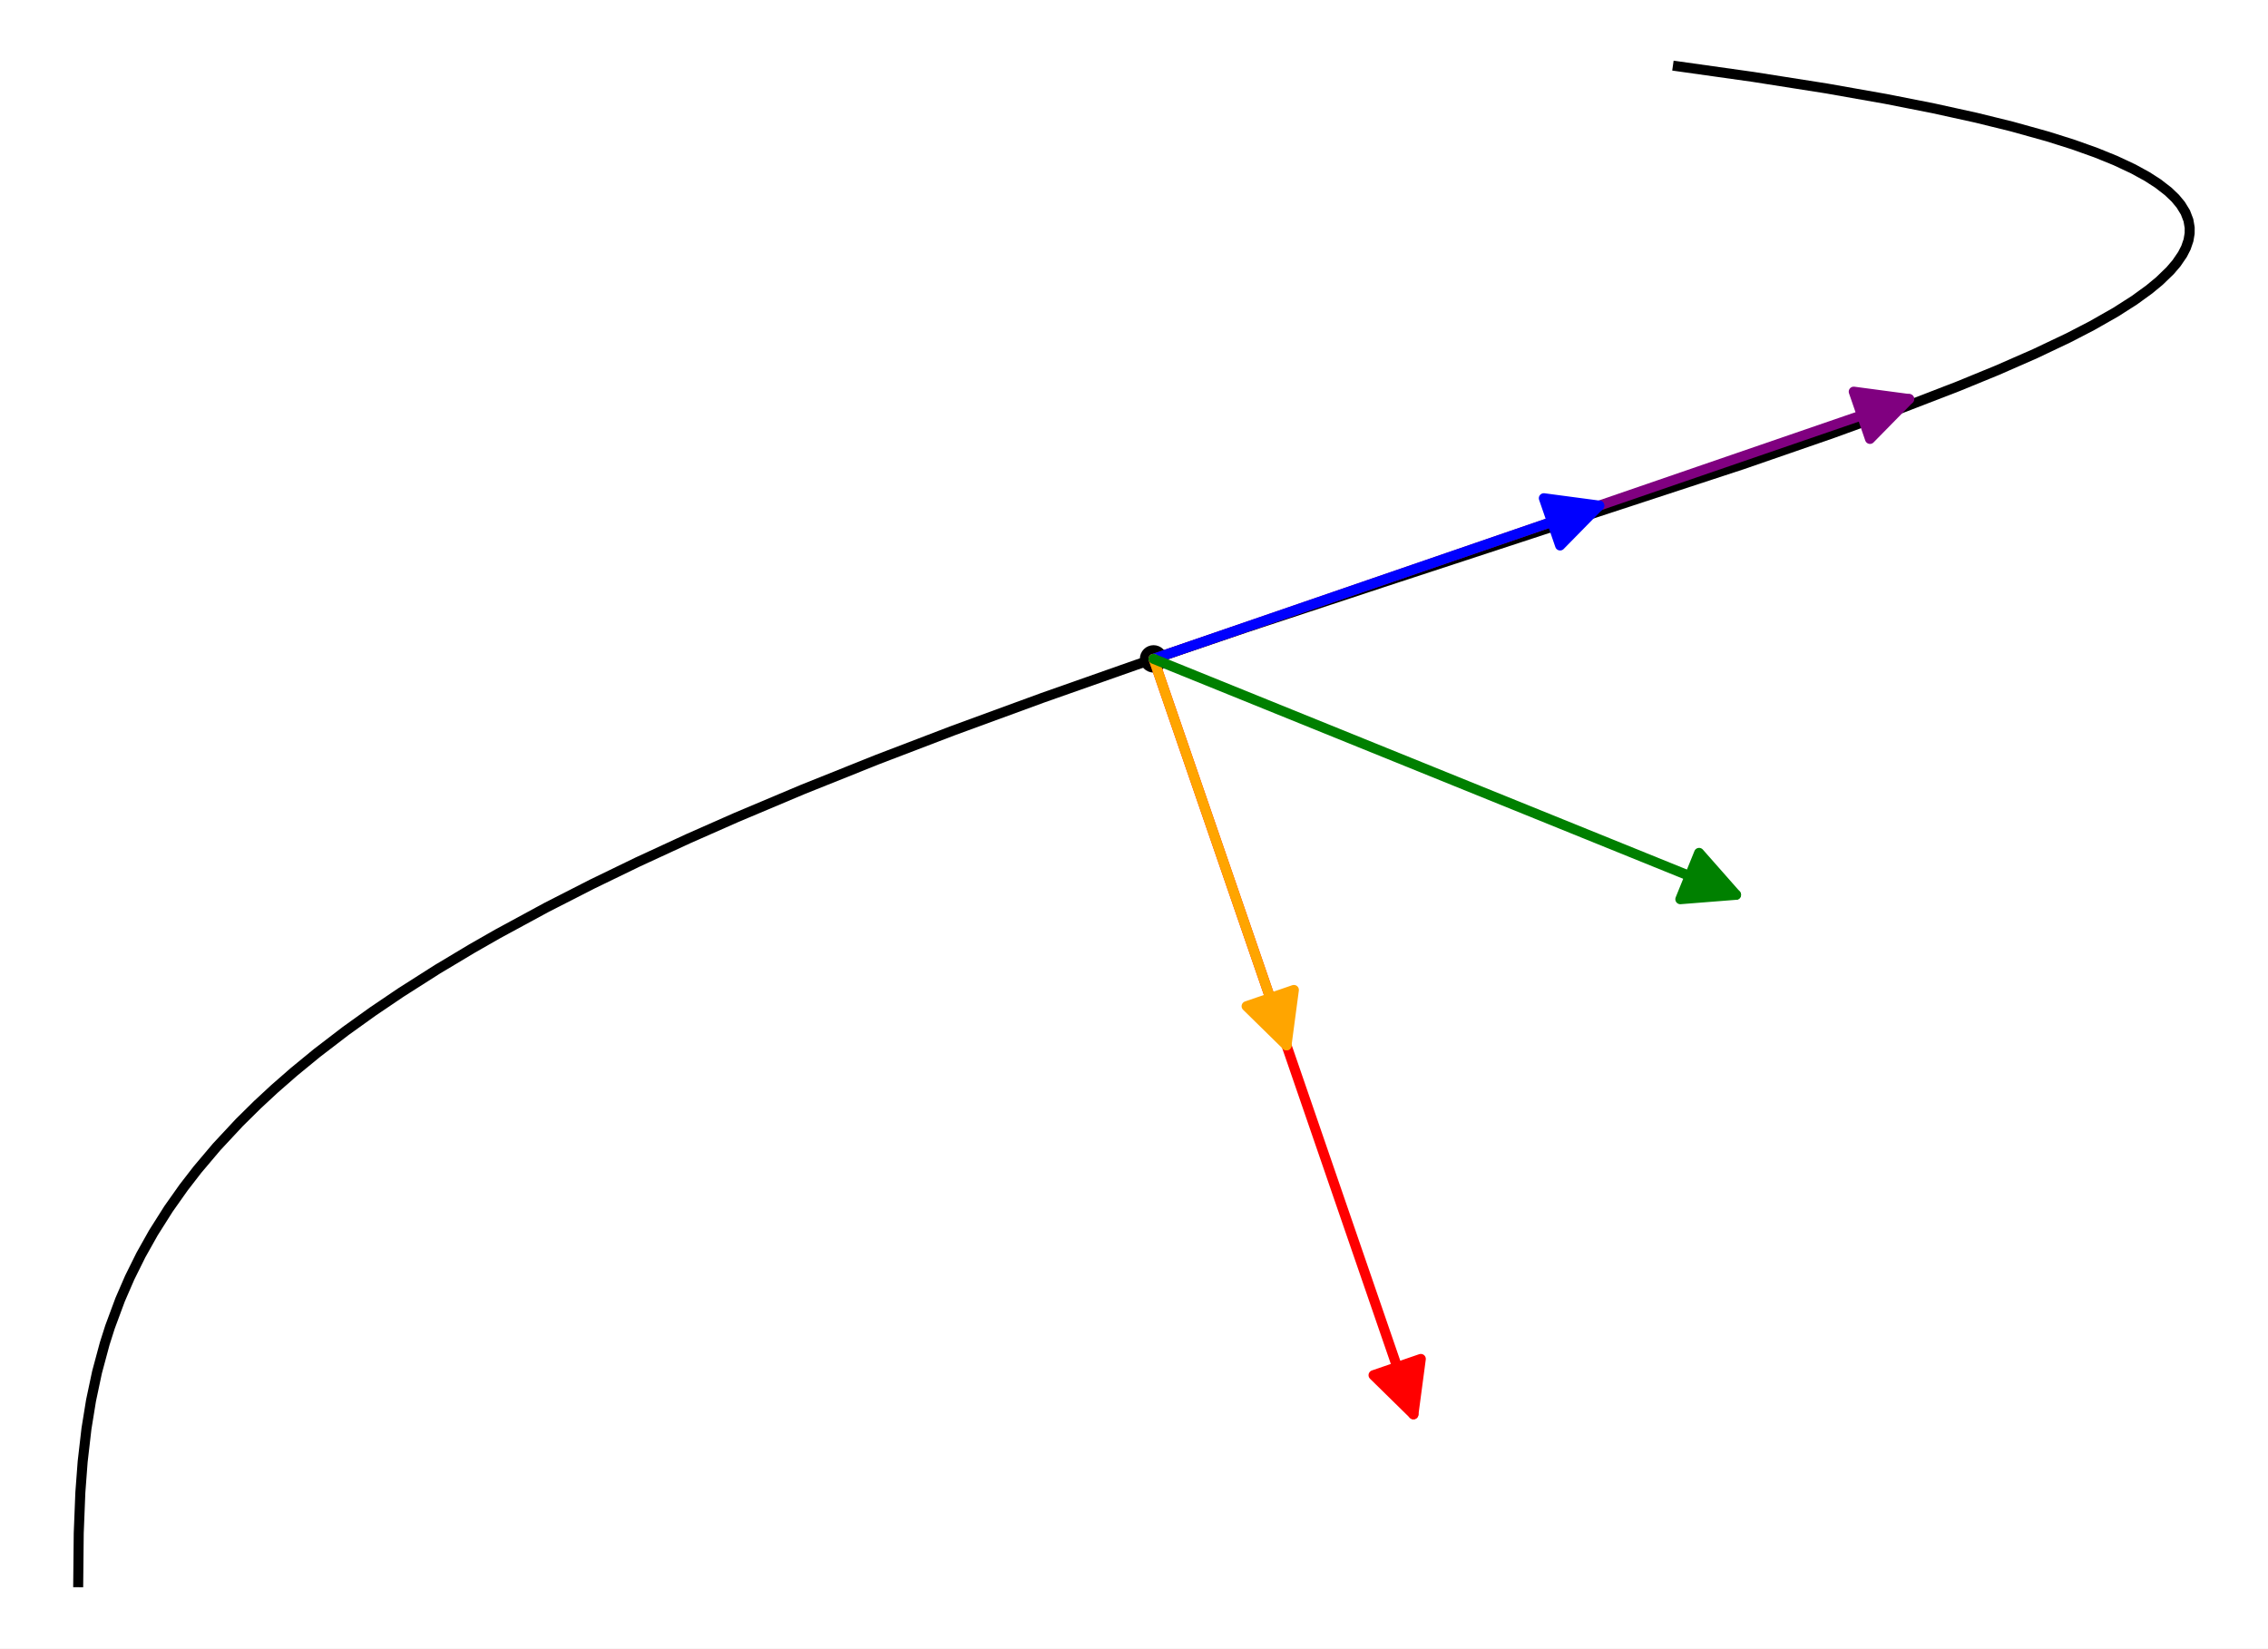
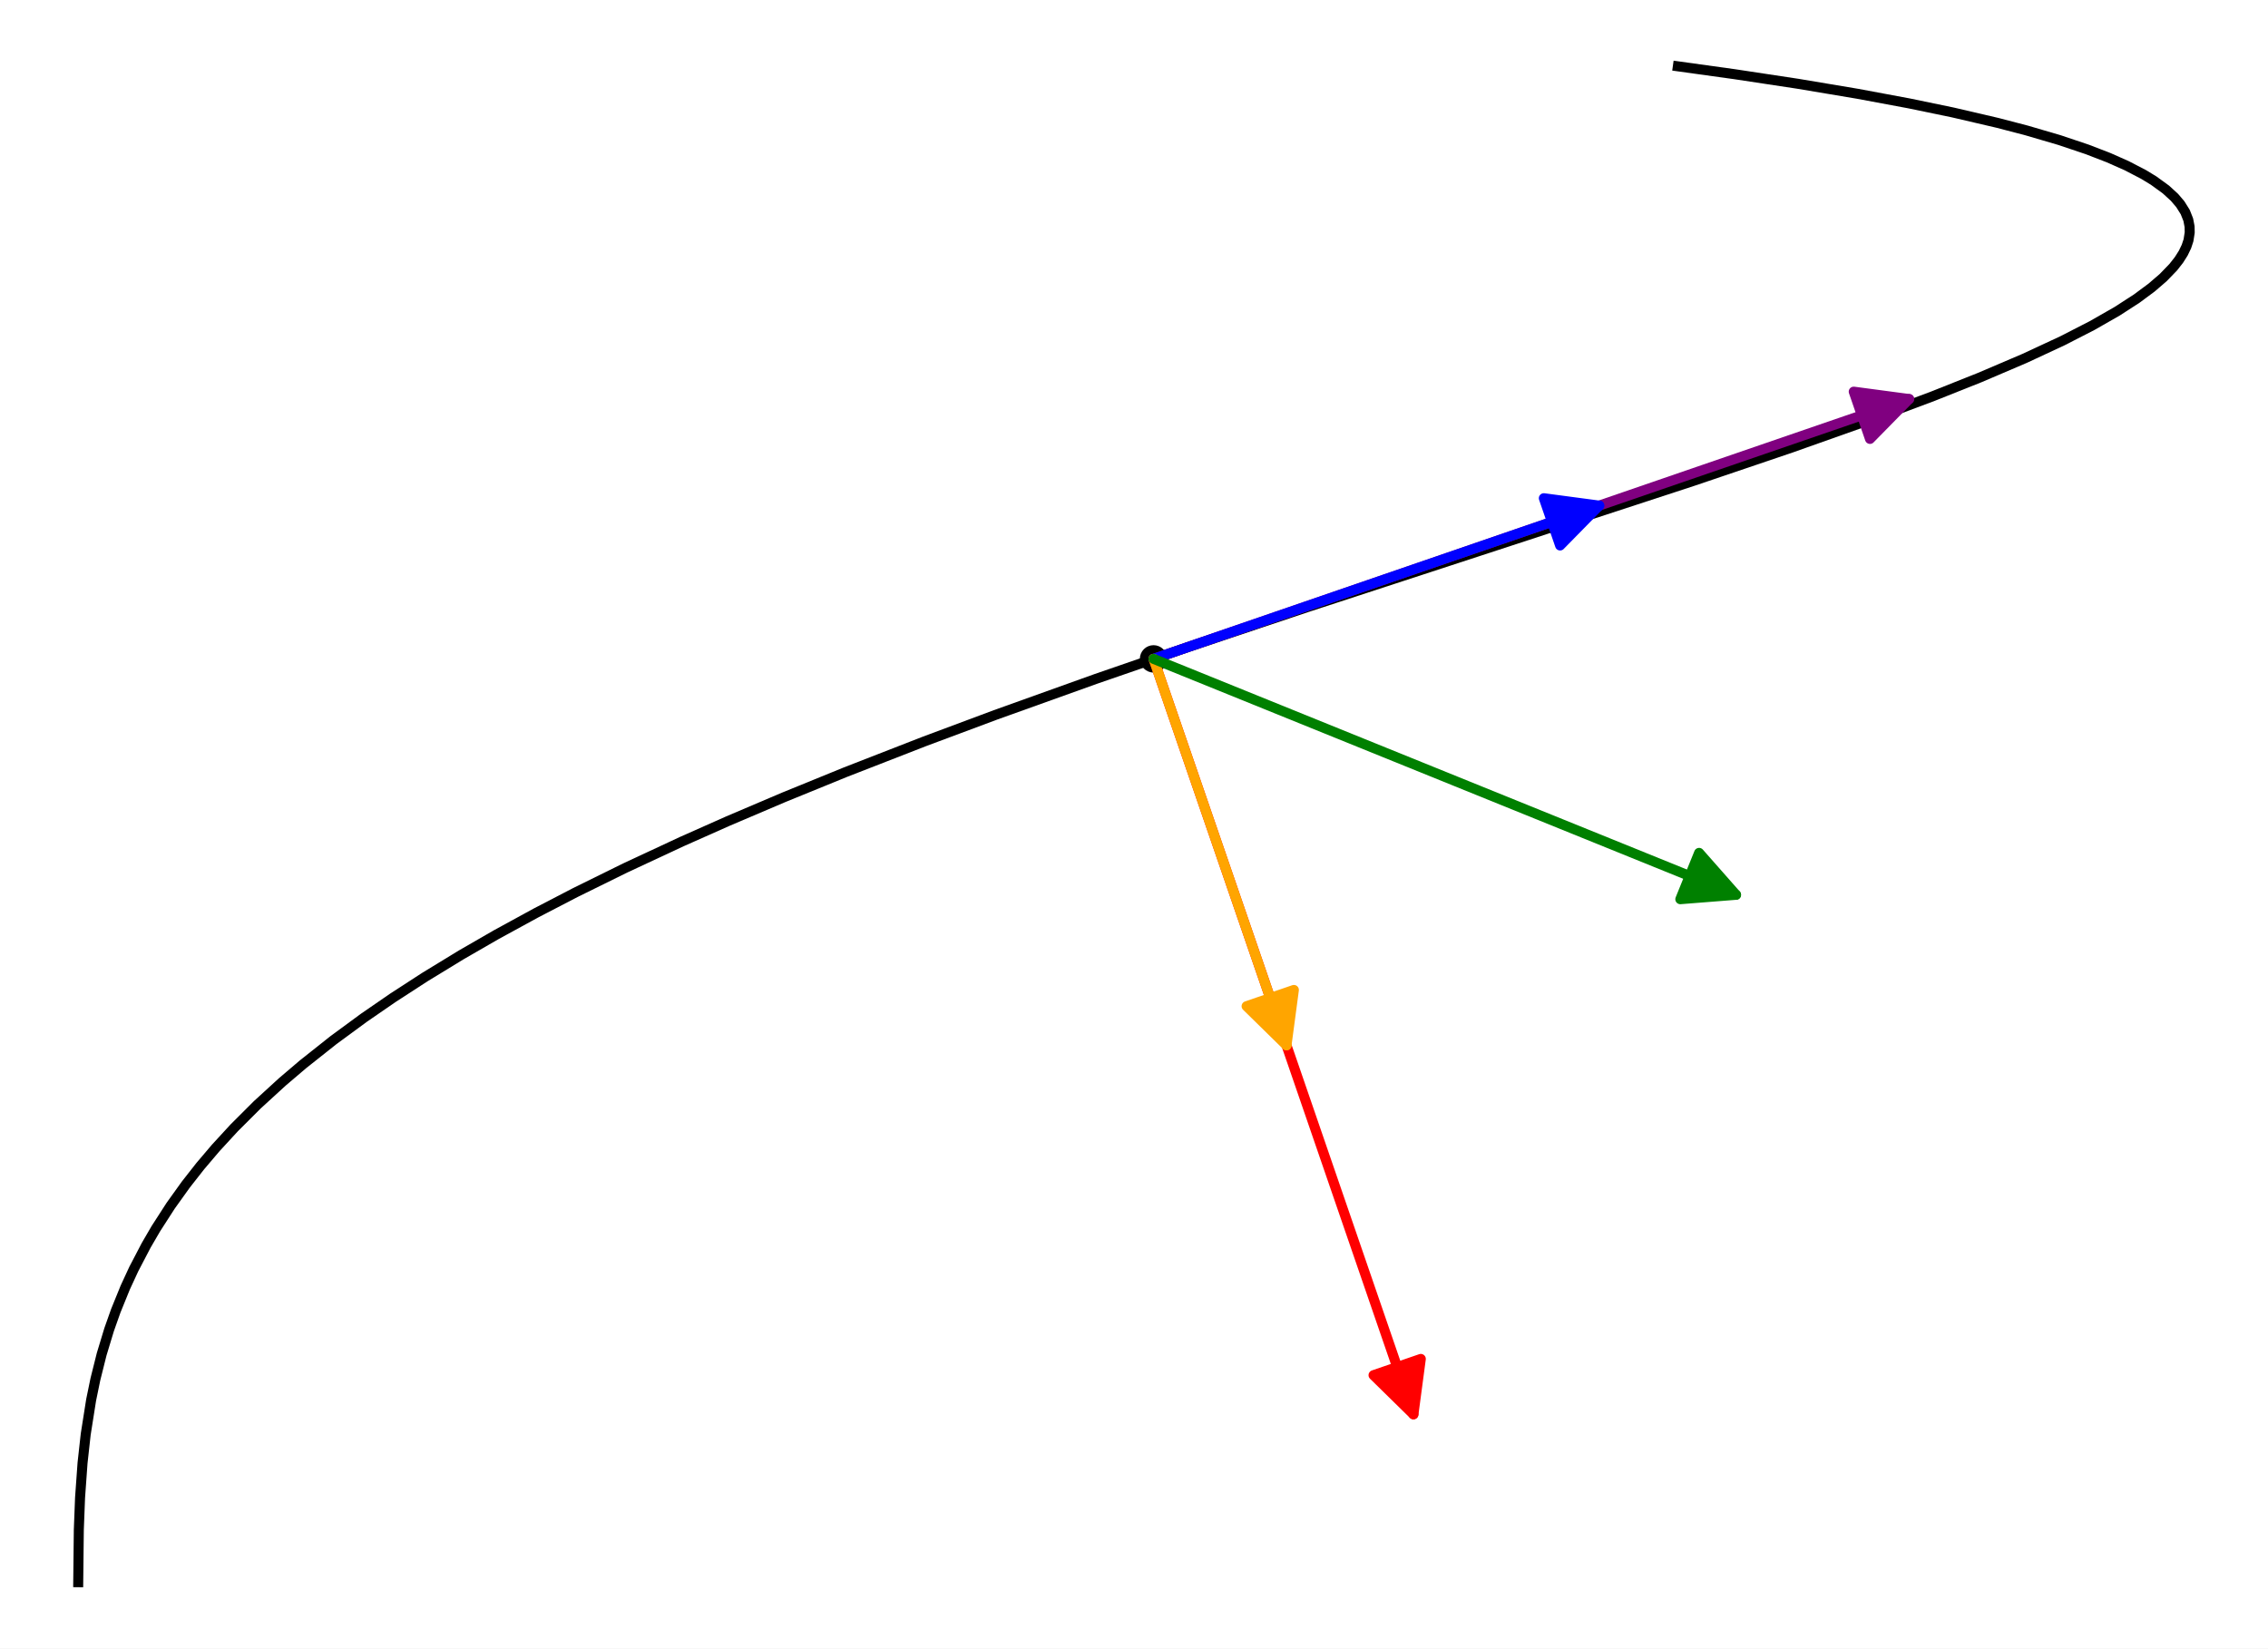
- <svg xmlns="http://www.w3.org/2000/svg" width="453.6pt" height="329.765pt" viewBox="0 0 453.6 329.765" version="1.1">
+ <svg xmlns="http://www.w3.org/2000/svg" width="453.6pt" height="329.764pt" viewBox="0 0 453.6 329.764" version="1.1">
  <defs>
    <style type="text/css">*{stroke-linejoin: round; stroke-linecap: butt}</style>
  </defs>
  <g id="figure_1">
    <g id="patch_1">
-       <path d="M 0 329.765  L 453.6 329.765  L 453.6 0  L 0 0  z " style="fill: #ffffff" />
+       <path d="M 0 329.764  L 453.6 329.764  L 453.6 0  L 0 0  z " style="fill: #ffffff" />
    </g>
    <g id="axes_1">
      <g id="patch_2">
-         <path d="M 7.2 322.565  L 446.4 322.565  L 446.4 7.2  L 7.2 7.2  z " style="fill: #ffffff" />
+         <path d="M 7.2 322.564  L 446.4 322.564  L 446.4 7.2  L 7.2 7.2  z " style="fill: #ffffff" />
      </g>
      <g id="PathCollection_1">
-         <path d="M 230.711 134.535  C 231.437 134.535 232.134 134.247 232.647 133.733  C 233.161 133.22 233.449 132.523 233.449 131.797  C 233.449 131.07 233.161 130.374 232.647 129.86  C 232.134 129.347 231.437 129.058 230.711 129.058  C 229.984 129.058 229.288 129.347 228.774 129.86  C 228.261 130.374 227.972 131.07 227.972 131.797  C 227.972 132.523 228.261 133.22 228.774 133.733  C 229.288 134.247 229.984 134.535 230.711 134.535  z " clip-path="url(#pf6e2d4db3f)" />
+         <path d="M 230.71 134.535  C 231.436 134.535 232.133 134.246 232.647 133.733  C 233.16 133.219 233.449 132.523 233.449 131.796  C 233.449 131.07 233.16 130.373 232.647 129.86  C 232.133 129.346 231.436 129.058 230.71 129.058  C 229.984 129.058 229.287 129.346 228.774 129.86  C 228.26 130.373 227.971 131.07 227.971 131.796  C 227.971 132.523 228.26 133.219 228.774 133.733  C 229.287 134.246 229.984 134.535 230.71 134.535  z " clip-path="url(#p6a59ec2a4e)" />
      </g>
      <g id="matplotlib.axis_1" />
      <g id="matplotlib.axis_2" />
      <g id="line2d_1">
-         <path d="M 15.646 316.5  L 15.747 306.678  L 16.071 298.535  L 16.532 292.379  L 17.297 285.761  L 18.206 280.153  L 19.408 274.478  L 20.94 268.778  L 22.003 265.439  L 24.027 259.981  L 25.942 255.571  L 28.182 251.051  L 30.68 246.601  L 33.707 241.815  L 36.72 237.548  L 39.513 233.936  L 43.329 229.421  L 47.872 224.545  L 51.503 220.959  L 54.899 217.81  L 58.796 214.406  L 63.384 210.64  L 69.14 206.227  L 74.535 202.355  L 80.139 198.561  L 87.484 193.886  L 94.345 189.777  L 99.558 186.798  L 109.306 181.513  L 118.411 176.863  L 127.58 172.416  L 137.682 167.75  L 147.31 163.499  L 160.646 157.879  L 175.544 151.91  L 190.61 146.147  L 208.55 139.574  L 227.171 133.018  L 249.143 125.544  L 276.622 116.466  L 348.499 92.895  L 366.449 86.683  L 380.428 81.596  L 391.605 77.282  L 399.457 74.061  L 407.015 70.748  L 413.685 67.578  L 418.376 65.15  L 423.132 62.443  L 426.856 60.065  L 429.833 57.908  L 431.865 56.231  L 434.014 54.156  L 435.296 52.659  L 436.501 50.896  L 437.188 49.55  L 437.701 48.057  L 437.931 46.679  L 437.937 45.536  L 437.686 44.06  L 437.081 42.485  L 436.144 40.955  L 435.05 39.639  L 433.635 38.286  L 431.588 36.703  L 429.43 35.315  L 426.661 33.796  L 423.087 32.119  L 419.174 30.53  L 414.601 28.9  L 409.52 27.296  L 402.333 25.296  L 395.207 23.542  L 386.662 21.662  L 377.131 19.782  L 365.342 17.698  L 350.601 15.379  L 335.575 13.265  L 335.575 13.265  " clip-path="url(#pf6e2d4db3f)" style="fill: none; stroke: #000000; stroke-width: 2; stroke-linecap: square" />
+         <path d="M 15.646 316.499  L 15.763 306.007  L 16.011 299.606  L 16.508 292.645  L 17.144 286.896  L 18.225 280.051  L 19.079 275.896  L 20.334 270.885  L 21.823 265.975  L 23.155 262.212  L 25.044 257.565  L 26.755 253.861  L 29.236 249.107  L 31.174 245.777  L 34.136 241.179  L 37.176 236.937  L 40.074 233.243  L 43.141 229.633  L 46.848 225.603  L 51.47 220.989  L 56.486 216.399  L 60.606 212.891  L 66.692 208.064  L 72.77 203.596  L 78.59 199.588  L 84.996 195.434  L 92.267 190.996  L 99.273 186.957  L 107.224 182.613  L 115.071 178.539  L 125.044 173.624  L 136.329 168.362  L 145.593 164.244  L 156.742 159.495  L 169.115 154.449  L 184.892 148.304  L 199.082 143.007  L 219.154 135.811  L 237.411 129.504  L 261.267 121.51  L 296.148 110.111  L 338.6 96.22  L 358.142 89.593  L 373.687 84.083  L 386.549 79.266  L 395.937 75.528  L 404.937 71.683  L 412.498 68.163  L 418.405 65.134  L 423.428 62.263  L 427.331 59.738  L 430.317 57.526  L 432.639 55.527  L 434.647 53.449  L 435.783 52.002  L 436.645 50.642  L 437.288 49.308  L 437.697 48.068  L 437.941 46.52  L 437.919 45.341  L 437.654 43.951  L 437.044 42.415  L 436.065 40.85  L 434.9 39.482  L 433.189 37.913  L 430.721 36.119  L 428.677 34.878  L 425.331 33.141  L 421.716 31.538  L 417.458 29.894  L 411.926 28.033  L 405.349 26.103  L 399.497 24.575  L 390.581 22.498  L 381.81 20.68  L 371.443 18.747  L 359.542 16.752  L 346.937 14.843  L 335.574 13.265  L 335.574 13.265  " clip-path="url(#p6a59ec2a4e)" style="fill: none; stroke: #000000; stroke-width: 2; stroke-linecap: square" />
      </g>
      <g id="patch_3">
-         <path d="M 230.711 131.797  Q 307.327 105.445 381.828 79.82  " clip-path="url(#pf6e2d4db3f)" style="fill: none; stroke: #800080; stroke-width: 2; stroke-linecap: round" />
-         <path d="M 370.746 78.344  L 381.828 79.82  L 373.998 87.801  L 370.746 78.344  z " clip-path="url(#pf6e2d4db3f)" style="fill: #800080; stroke: #800080; stroke-width: 2; stroke-linecap: round" />
+         <path d="M 230.71 131.796  Q 307.326 105.444 381.827 79.82  " clip-path="url(#p6a59ec2a4e)" style="fill: none; stroke: #800080; stroke-width: 2; stroke-linecap: round" />
+         <path d="M 370.745 78.344  L 381.827 79.82  L 373.997 87.8  z " clip-path="url(#p6a59ec2a4e)" style="fill: #800080; stroke: #800080; stroke-width: 2; stroke-linecap: round" />
      </g>
      <g id="patch_4">
-         <path d="M 230.711 131.797  Q 257.063 208.413 282.687 282.914  " clip-path="url(#pf6e2d4db3f)" style="fill: none; stroke: #ff0000; stroke-width: 2; stroke-linecap: round" />
-         <path d="M 284.163 271.832  L 282.687 282.914  L 274.707 275.084  L 284.163 271.832  z " clip-path="url(#pf6e2d4db3f)" style="fill: #ff0000; stroke: #ff0000; stroke-width: 2; stroke-linecap: round" />
+         <path d="M 230.71 131.796  Q 257.062 208.412 282.687 282.913  " clip-path="url(#p6a59ec2a4e)" style="fill: none; stroke: #ff0000; stroke-width: 2; stroke-linecap: round" />
+         <path d="M 284.162 271.831  L 282.687 282.913  L 274.706 275.083  z " clip-path="url(#p6a59ec2a4e)" style="fill: #ff0000; stroke: #ff0000; stroke-width: 2; stroke-linecap: round" />
      </g>
      <g id="patch_5">
-         <path d="M 230.711 131.797  Q 276.338 116.103 319.85 101.137  " clip-path="url(#pf6e2d4db3f)" style="fill: none; stroke: #0000ff; stroke-width: 2; stroke-linecap: round" />
-         <path d="M 308.767 99.662  L 319.85 101.137  L 312.02 109.118  L 308.767 99.662  z " clip-path="url(#pf6e2d4db3f)" style="fill: #0000ff; stroke: #0000ff; stroke-width: 2; stroke-linecap: round" />
+         <path d="M 230.71 131.796  Q 276.337 116.103 319.849 101.137  " clip-path="url(#p6a59ec2a4e)" style="fill: none; stroke: #0000ff; stroke-width: 2; stroke-linecap: round" />
+         <path d="M 308.766 99.661  L 319.849 101.137  L 312.019 109.118  z " clip-path="url(#p6a59ec2a4e)" style="fill: #0000ff; stroke: #0000ff; stroke-width: 2; stroke-linecap: round" />
      </g>
      <g id="patch_6">
-         <path d="M 230.711 131.797  Q 244.369 171.508 257.301 209.105  " clip-path="url(#pf6e2d4db3f)" style="fill: none; stroke: #ffa500; stroke-width: 2; stroke-linecap: round" />
-         <path d="M 258.776 198.022  L 257.301 209.105  L 249.32 201.275  L 258.776 198.022  z " clip-path="url(#pf6e2d4db3f)" style="fill: #ffa500; stroke: #ffa500; stroke-width: 2; stroke-linecap: round" />
+         <path d="M 230.71 131.796  Q 244.369 171.508 257.3 209.104  " clip-path="url(#p6a59ec2a4e)" style="fill: none; stroke: #ffa500; stroke-width: 2; stroke-linecap: round" />
+         <path d="M 258.776 198.022  L 257.3 209.104  L 249.319 201.274  z " clip-path="url(#p6a59ec2a4e)" style="fill: #ffa500; stroke: #ffa500; stroke-width: 2; stroke-linecap: round" />
      </g>
      <g id="patch_7">
-         <path d="M 230.711 131.797  Q 289.996 155.815 347.209 178.993  " clip-path="url(#pf6e2d4db3f)" style="fill: none; stroke: #008000; stroke-width: 2; stroke-linecap: round" />
-         <path d="M 339.818 170.604  L 347.209 178.993  L 336.064 179.873  L 339.818 170.604  z " clip-path="url(#pf6e2d4db3f)" style="fill: #008000; stroke: #008000; stroke-width: 2; stroke-linecap: round" />
+         <path d="M 230.71 131.796  Q 289.995 155.814 347.208 178.993  " clip-path="url(#p6a59ec2a4e)" style="fill: none; stroke: #008000; stroke-width: 2; stroke-linecap: round" />
+         <path d="M 339.817 170.604  L 347.208 178.993  L 336.062 179.872  z " clip-path="url(#p6a59ec2a4e)" style="fill: #008000; stroke: #008000; stroke-width: 2; stroke-linecap: round" />
      </g>
    </g>
  </g>
  <defs>
-     <clipPath id="pf6e2d4db3f">
-       <rect x="7.2" y="7.2" width="439.2" height="315.365" />
+     <clipPath id="p6a59ec2a4e">
+       <rect x="7.2" y="7.2" width="439.2" height="315.364" />
    </clipPath>
  </defs>
</svg>
